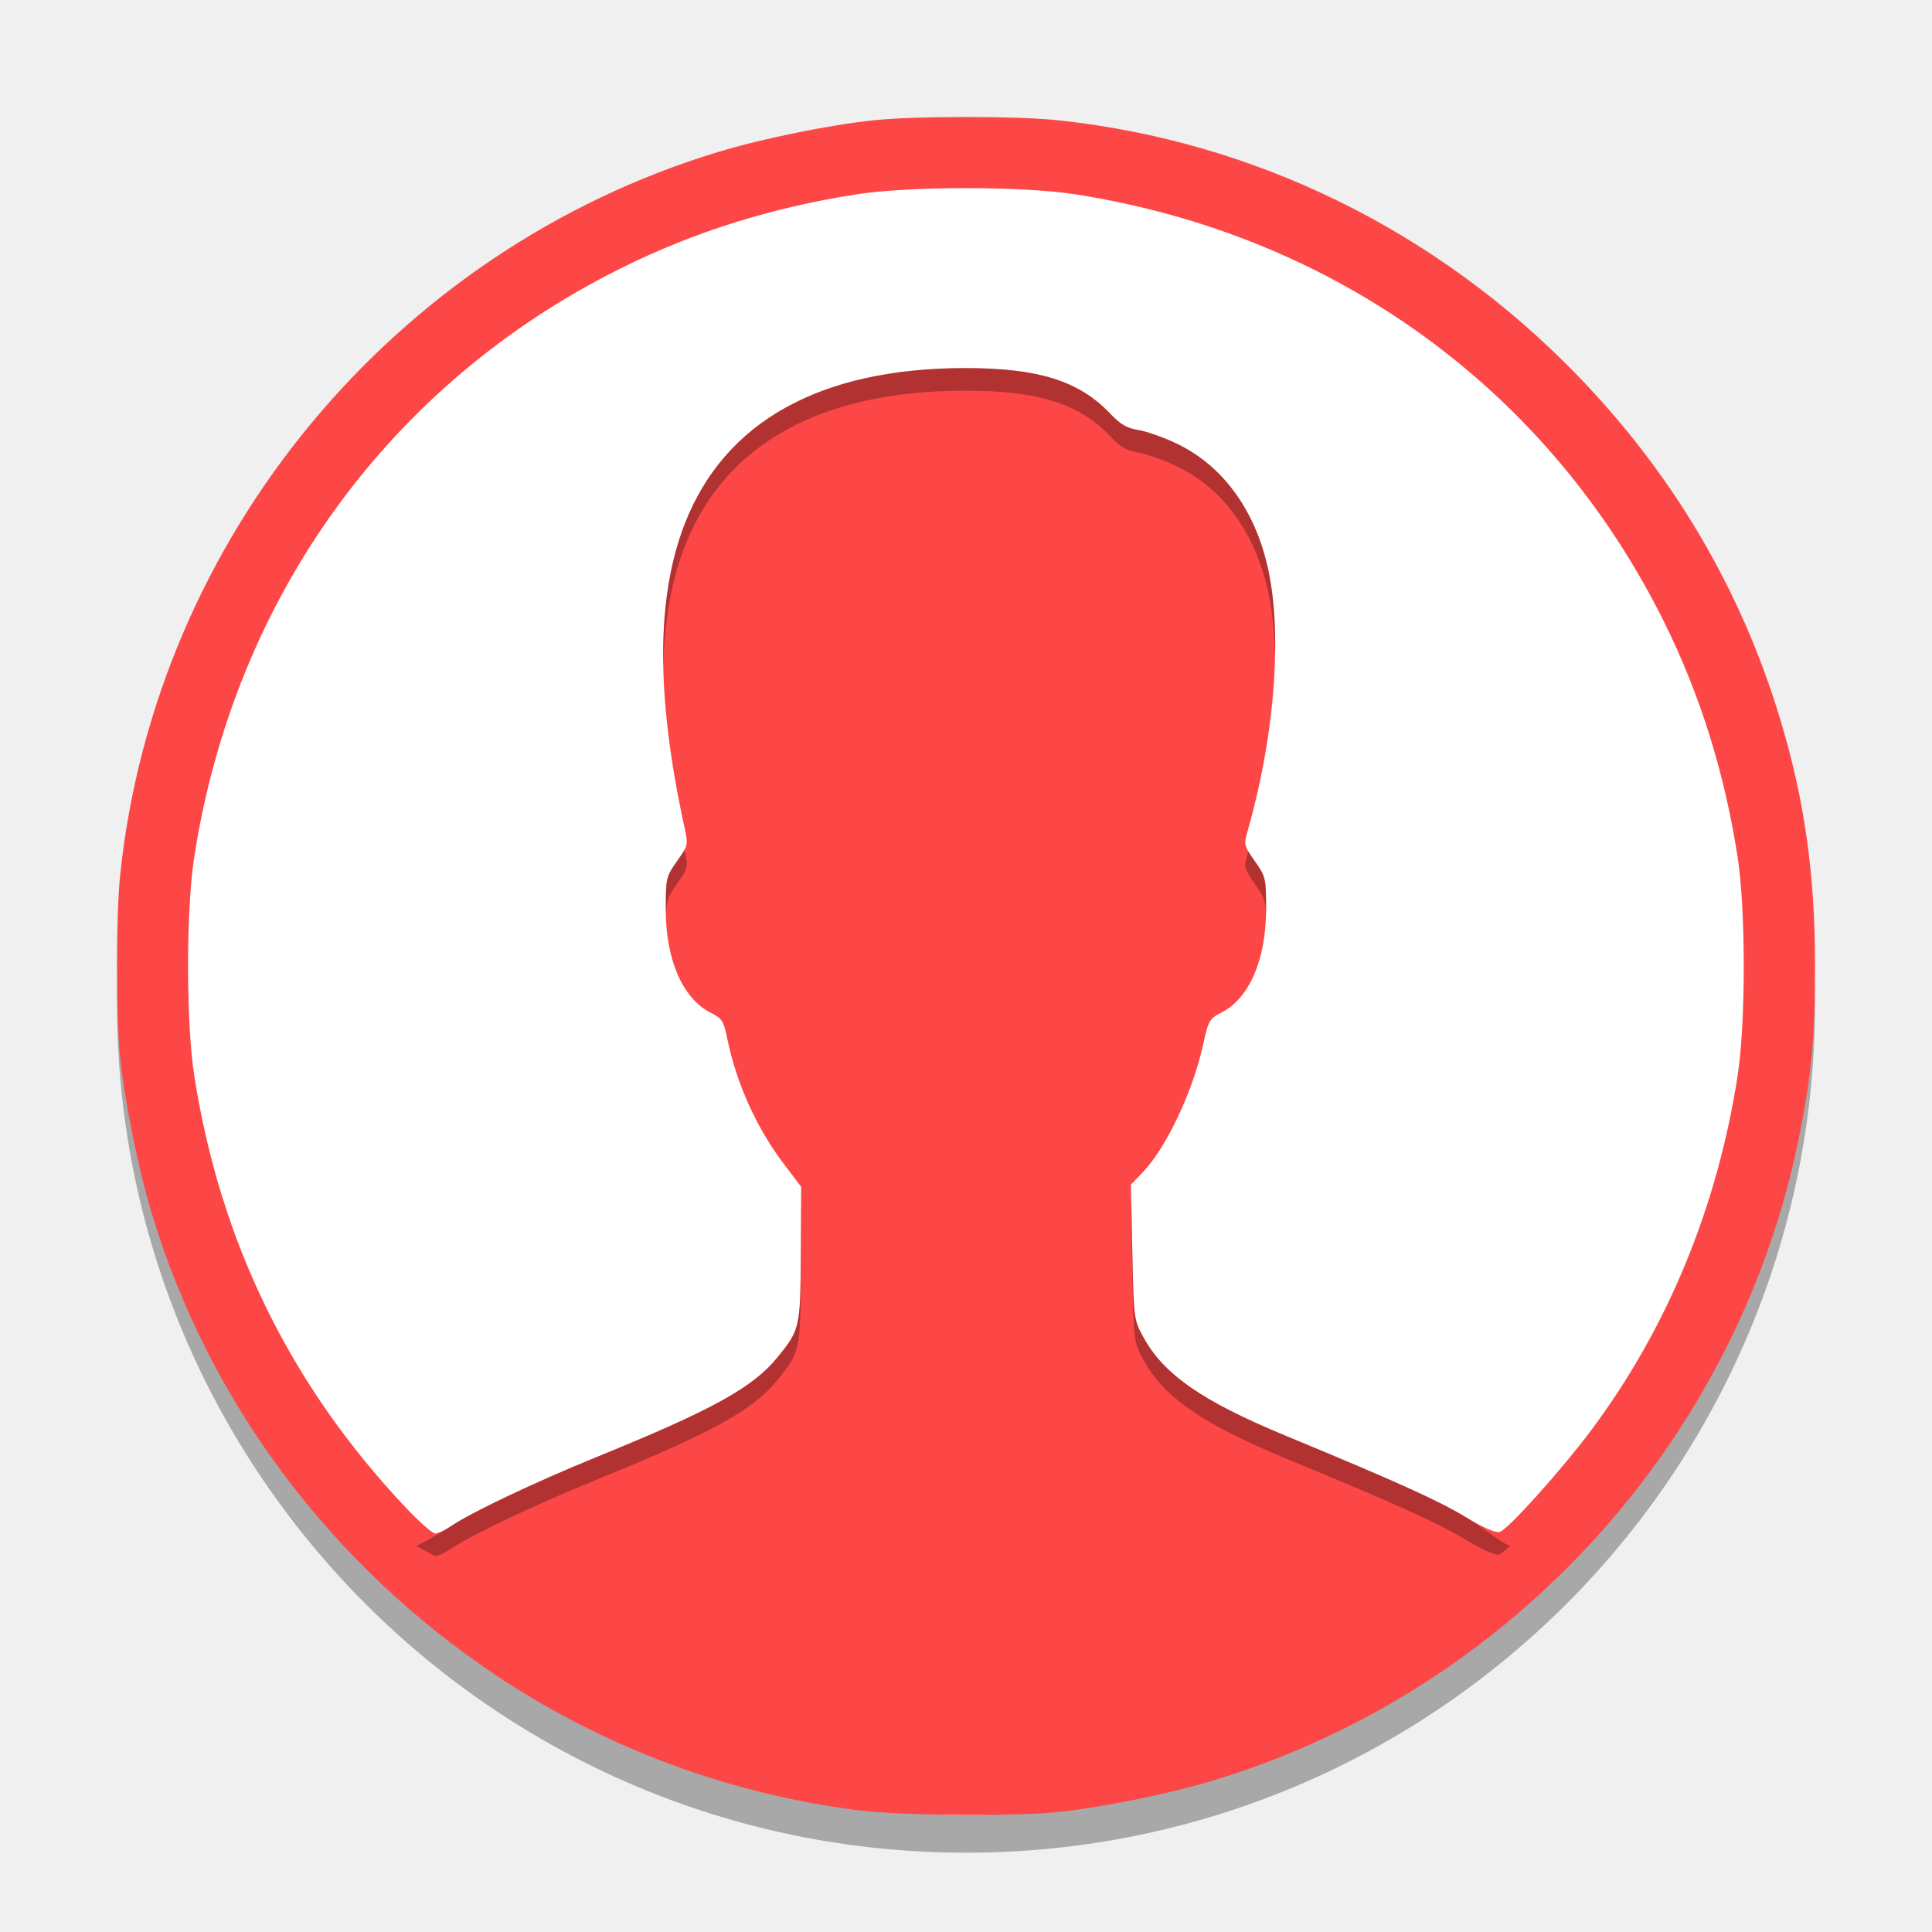
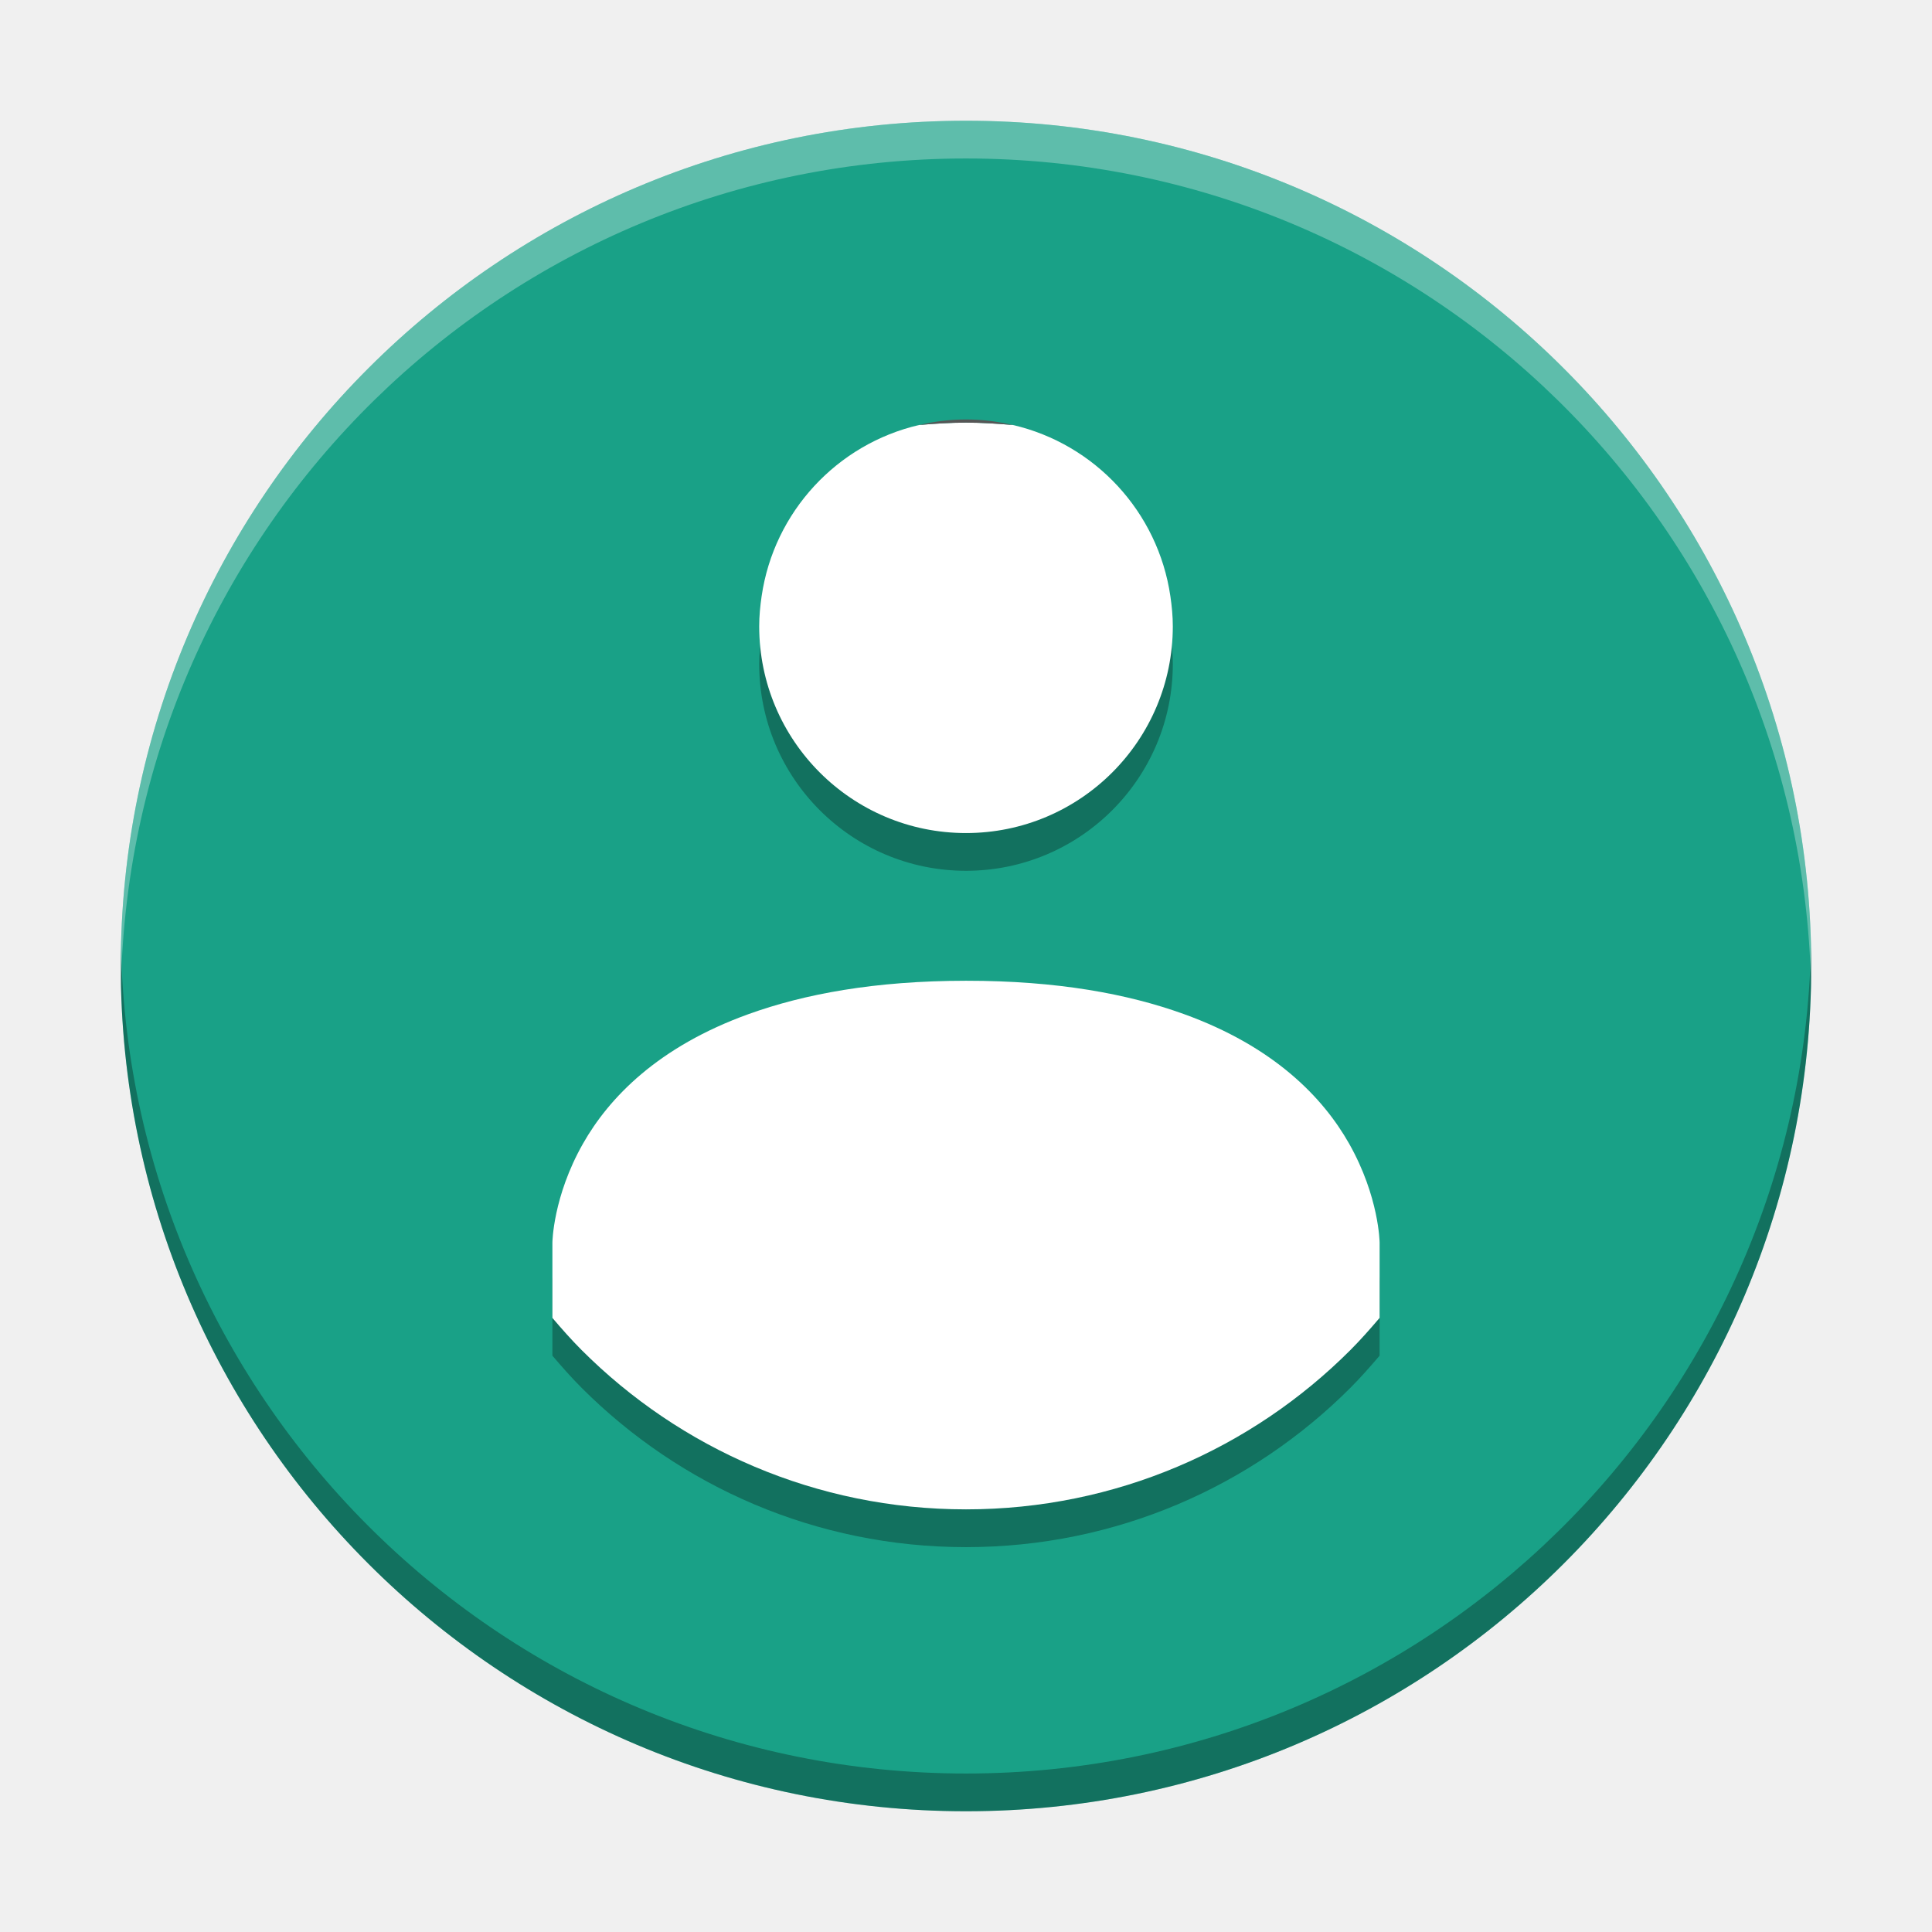
<svg xmlns="http://www.w3.org/2000/svg" width="512" height="512" version="1.1" viewBox="0 0 384 384">
-   <circle cx="192" cy="199.5" r="168.74" opacity=".3" style="paint-order:markers stroke fill" />
-   <circle cx="192" cy="192" r="168.74" fill="#fff" style="paint-order:markers stroke fill" />
-   <path d="m170.89 359.84c-25.656-3.176-50.512-12.371-71.91-26.602-33.23-22.098-57.418-54.438-68.793-91.984-2.652-8.746-5.34-21.965-6.285-30.895-0.875-8.238-0.875-28.41 0-36.648 7.078-66.859 54.375-123.96 118.88-143.52 8.746-2.652 21.961-5.34 30.887-6.285 8.238-0.875 28.402-0.875 36.641 0 39.016 4.133 75.23 21.891 103.02 50.508 19.109 19.688 32.621 42.531 40.461 68.398 4.871 16.07 6.965 30.875 6.965 49.219 0 13.789-0.691 21.348-3.039 33.277-11.953 60.684-57.164 110.57-116.52 128.56-8.746 2.652-21.961 5.344-30.887 6.289-8.641 0.914-30.891 0.734-39.414-0.324zm-81.418-56.406c4.074-2.781 16.793-8.824 29.285-13.91 23.039-9.387 30.918-13.746 35.859-19.848 4.375-5.406 4.465-5.812 4.547-20.469l0.074-13.32-3.43-4.523c-5.438-7.164-9.434-16.023-11.27-24.996-0.703-3.449-1.016-3.926-3.328-5.106-5.555-2.836-8.887-10.535-8.887-20.543 0-6.188 0.066-6.469 2.246-9.562 2.227-3.16 2.234-3.215 1.453-6.812-5.672-26.082-5.625-45.703 0.141-60.387 7.941-20.207 26.926-30.742 55.492-30.797 14.648-0.027 22.82 2.523 29.004 9.051 2.055 2.172 3.293 2.891 5.606 3.258 1.629 0.258 5.113 1.504 7.738 2.766 9.469 4.559 16.039 13.988 18.34 26.324 2.469 13.258 0.781 32.688-4.414 50.781-0.723 2.512-0.645 2.812 1.477 5.828 2.172 3.082 2.238 3.367 2.238 9.551 0 9.992-3.332 17.707-8.867 20.531-2.398 1.223-2.586 1.555-3.656 6.422-2.047 9.316-7.359 20.531-12.012 25.359l-2.332 2.422 0.281 13.406c0.281 13.258 0.305 13.441 2.172 16.871 4.066 7.469 11.707 12.766 28.41 19.68 21.84 9.039 30.129 12.781 35.586 16.066 3.754 2.258 6.047 3.254 6.887 2.988 1.68-0.531 12.23-12.277 18.156-20.211 15.121-20.238 25.059-44.305 29.098-70.457 1.633-10.574 1.625-33.012-0.012-43.52-2.625-16.855-7.461-32.277-14.664-46.777-22.848-46.008-65.312-76.82-116.95-84.875-10.547-1.645-32.961-1.645-43.508 0-16.852 2.625-32.27 7.461-46.766 14.664-45.992 22.859-76.801 65.332-84.852 116.99-1.645 10.551-1.645 32.969 0 43.52 5.156 33.094 19.117 61.59 42.078 85.887 2.656 2.809 5.273 5.109 5.816 5.106 0.543-4e-3 1.879-0.613 2.965-1.355z" fill="#fd4747" fill-opacity=".996" />
-   <path d="m191.66 73.156c-28.566 0.055-47.551 10.59-55.493 30.797-3.127 7.963-4.557 17.392-4.32 28.501 0.196-9.178 1.625-17.137 4.32-24.001 7.941-20.207 26.926-30.742 55.493-30.797 14.648-0.027 22.82 2.524 29.004 9.051 2.055 2.172 3.293 2.891 5.606 3.258 1.629 0.258 5.112 1.504 7.737 2.766 9.469 4.559 16.039 13.989 18.34 26.325 0.63 3.381 0.986 7.167 1.085 11.227 0.117-5.773-0.229-11.126-1.085-15.727-2.301-12.336-8.871-21.766-18.34-26.325-2.625-1.262-6.108-2.508-7.737-2.766-2.312-0.367-3.551-1.086-5.606-3.258-6.184-6.527-14.355-9.079-29.004-9.051zm-55.62 95.744c-0.306 0.586-0.767 1.26-1.466 2.253-2.18 3.094-2.246 3.375-2.246 9.562 0 0.49 0.013 0.97 0.029 1.449 0.088-3.318 0.477-4.042 2.216-6.511 2.213-3.14 2.233-3.222 1.466-6.753zm112.07 0.297c-0.06 0.212-0.115 0.427-0.176 0.639-0.723 2.512-0.645 2.813 1.477 5.829 1.733 2.459 2.121 3.184 2.209 6.5 0.016-0.479 0.029-0.959 0.029-1.449 0-6.184-0.066-6.469-2.238-9.551-0.584-0.831-1.001-1.446-1.301-1.967zm-161.6 140.09c0.543-4e-3 1.879-0.614 2.965-1.356 4.074-2.781 16.793-8.824 29.285-13.91 23.039-9.387 30.918-13.746 35.859-19.847 4.375-5.406 4.465-5.812 4.547-20.468l0.073-13.321-0.025-0.032-0.048 8.854c-0.082 14.656-0.172 15.062-4.547 20.468-4.941 6.102-12.82 10.46-35.859 19.847-12.492 5.086-25.211 11.129-29.285 13.91-1.086 0.742-6.286 3.793-6.829 3.797zm213.76-2.093c-0.84 0.266-5.291-3.463-9.045-5.721-5.457-3.285-13.746-7.027-35.585-16.066-16.703-6.914-24.344-12.21-28.411-19.679-1.867-3.43-1.89-3.614-2.171-16.872l-0.189-9.002-0.092 0.095 0.281 13.406c0.281 13.258 0.304 13.442 2.171 16.872 4.066 7.469 11.708 12.765 28.411 19.679 21.84 9.039 30.128 12.781 35.585 16.066 3.754 2.258 6.048 3.254 6.888 2.988z" fill-opacity=".996" opacity=".3" stroke-width=".75" />
+   <path d="m360 192c0 92.785-75.215 168-168 168-92.785 0-168-75.215-168-168s75.215-168 168-168c92.785 0 168 75.215 168 168z" fill="#19a187" />
+   <path d="m24.045 188.25c-0.027 1.247-0.047 2.496-0.047 3.75 0 92.782 75.218 168 168 168 92.782 0 168-75.218 168-168 0-1.254-0.02-2.503-0.047-3.75-1.995 91.05-76.425 164.25-167.96 164.25s-165.96-73.198-167.95-164.25z" opacity=".3" stroke-width="1" />
+   <path d="m192 24c-92.782 0-168 75.218-168 168 0 1.254 0.02 2.503 0.047 3.75 1.995-91.05 76.425-164.25 167.95-164.25 91.53 0 165.96 73.198 167.96 164.25 0.027-1.247 0.047-2.496 0.047-3.75 0-92.782-75.218-168-168-168z" fill="#fff" opacity=".3" stroke-width="1" />
+   <path d="m192 91.5c-3.148 0-6.246 0.208-9.325 0.472-16.3 3.787-28.842 17.25-31.293 34.018-0.286 1.958-0.483 3.945-0.483 5.982 0 22.698 18.396 41.104 41.102 41.104 22.706 0 41.105-18.406 41.105-41.104 0-2.036-0.197-4.022-0.483-5.979-2.451-16.77-14.993-30.234-31.295-34.021-3.08-0.264-6.178-0.472-9.327-0.472zm0 110.94c-18.191 0.011-32.17 2.651-43.201 6.623-18.002 6.482-27.756 16.63-32.933 25.765-5.984 10.561-6.072 19.648-6.072 19.648v14.975c1.877 2.204 3.792 4.376 5.837 6.422 2.443 2.443 5.003 4.769 7.67 6.97 2.667 2.201 5.44 4.277 8.313 6.218s5.844 3.747 8.905 5.41c3.061 1.663 6.211 3.181 9.441 4.547 3.23 1.366 6.541 2.579 9.923 3.631 3.382 1.052 6.835 1.942 10.351 2.662 3.515 0.719 7.092 1.268 10.723 1.636 3.631 0.369 7.315 0.558 11.043 0.558 3.728 0 7.411-0.189 11.042-0.558 3.631-0.369 7.209-0.917 10.724-1.636 3.515-0.719 6.969-1.61 10.351-2.662 3.382-1.052 6.691-2.265 9.921-3.631 3.23-1.366 6.38-2.884 9.441-4.547 3.061-1.663 6.032-3.469 8.905-5.41 2.873-1.941 5.647-4.017 8.314-6.218 2.667-2.201 5.227-4.527 7.67-6.97 2.047-2.047 3.962-4.222 5.84-6.428v-14.969s-0.086-9.098-6.066-19.668c-5.172-9.143-14.919-19.295-32.909-25.771-11.032-3.971-25.016-6.603-43.216-6.596z" opacity=".3" stroke-width=".75" />
+   <path transform="scale(.75)" d="m256 112c-4.197 0-8.328 0.277-12.434 0.629-21.734 5.049-38.456 22.999-41.725 45.357-0.382 2.611-0.645 5.26-0.645 7.977 0 30.263 24.528 54.805 54.803 54.805s54.807-24.541 54.807-54.805c0-2.715-0.263-5.363-0.645-7.973-3.268-22.36-19.991-40.312-41.727-45.361-4.107-0.352-8.237-0.629-12.436-0.629zm0 147.91c-24.255 0.015-42.893 3.534-57.602 8.83-24.003 8.643-37.008 22.173-43.91 34.354-7.979 14.082-8.096 26.197-8.096 26.197v19.967c2.502 2.938 5.056 5.835 7.783 8.562 3.257 3.257 6.671 6.358 10.227 9.293 3.556 2.935 7.254 5.703 11.084 8.291 3.83 2.588 7.792 4.996 11.873 7.213s8.281 4.241 12.588 6.062c4.307 1.822 8.721 3.439 13.23 4.842 4.509 1.402 9.114 2.59 13.801 3.549 4.687 0.959 9.456 1.69 14.297 2.182 4.841 0.492 9.754 0.744 14.725 0.744 4.971 0 9.882-0.253 14.723-0.744 4.841-0.492 9.612-1.223 14.299-2.182s9.292-2.146 13.801-3.549c4.509-1.402 8.921-3.02 13.229-4.842 4.307-1.822 8.507-3.846 12.588-6.062s8.043-4.625 11.873-7.213c3.83-2.588 7.53-5.356 11.086-8.291 3.556-2.935 6.969-6.036 10.227-9.293 2.73-2.73 5.283-5.63 7.787-8.57v-19.959s-0.115-12.131-8.088-26.225c-6.896-12.19-19.892-25.727-43.879-34.361-14.71-5.295-33.354-8.805-57.621-8.795h-0.023z" fill="#fff" />
+   <path transform="scale(.75)" d="m256 111.16c-4.284 0-8.433 0.541-12.434 1.471 4.106-0.352 8.236-0.629 12.434-0.629 4.199 0 8.328 0.277 12.436 0.629-4.001-0.929-8.152-1.471-12.436-1.471z" fill="#565656" />
</svg>
